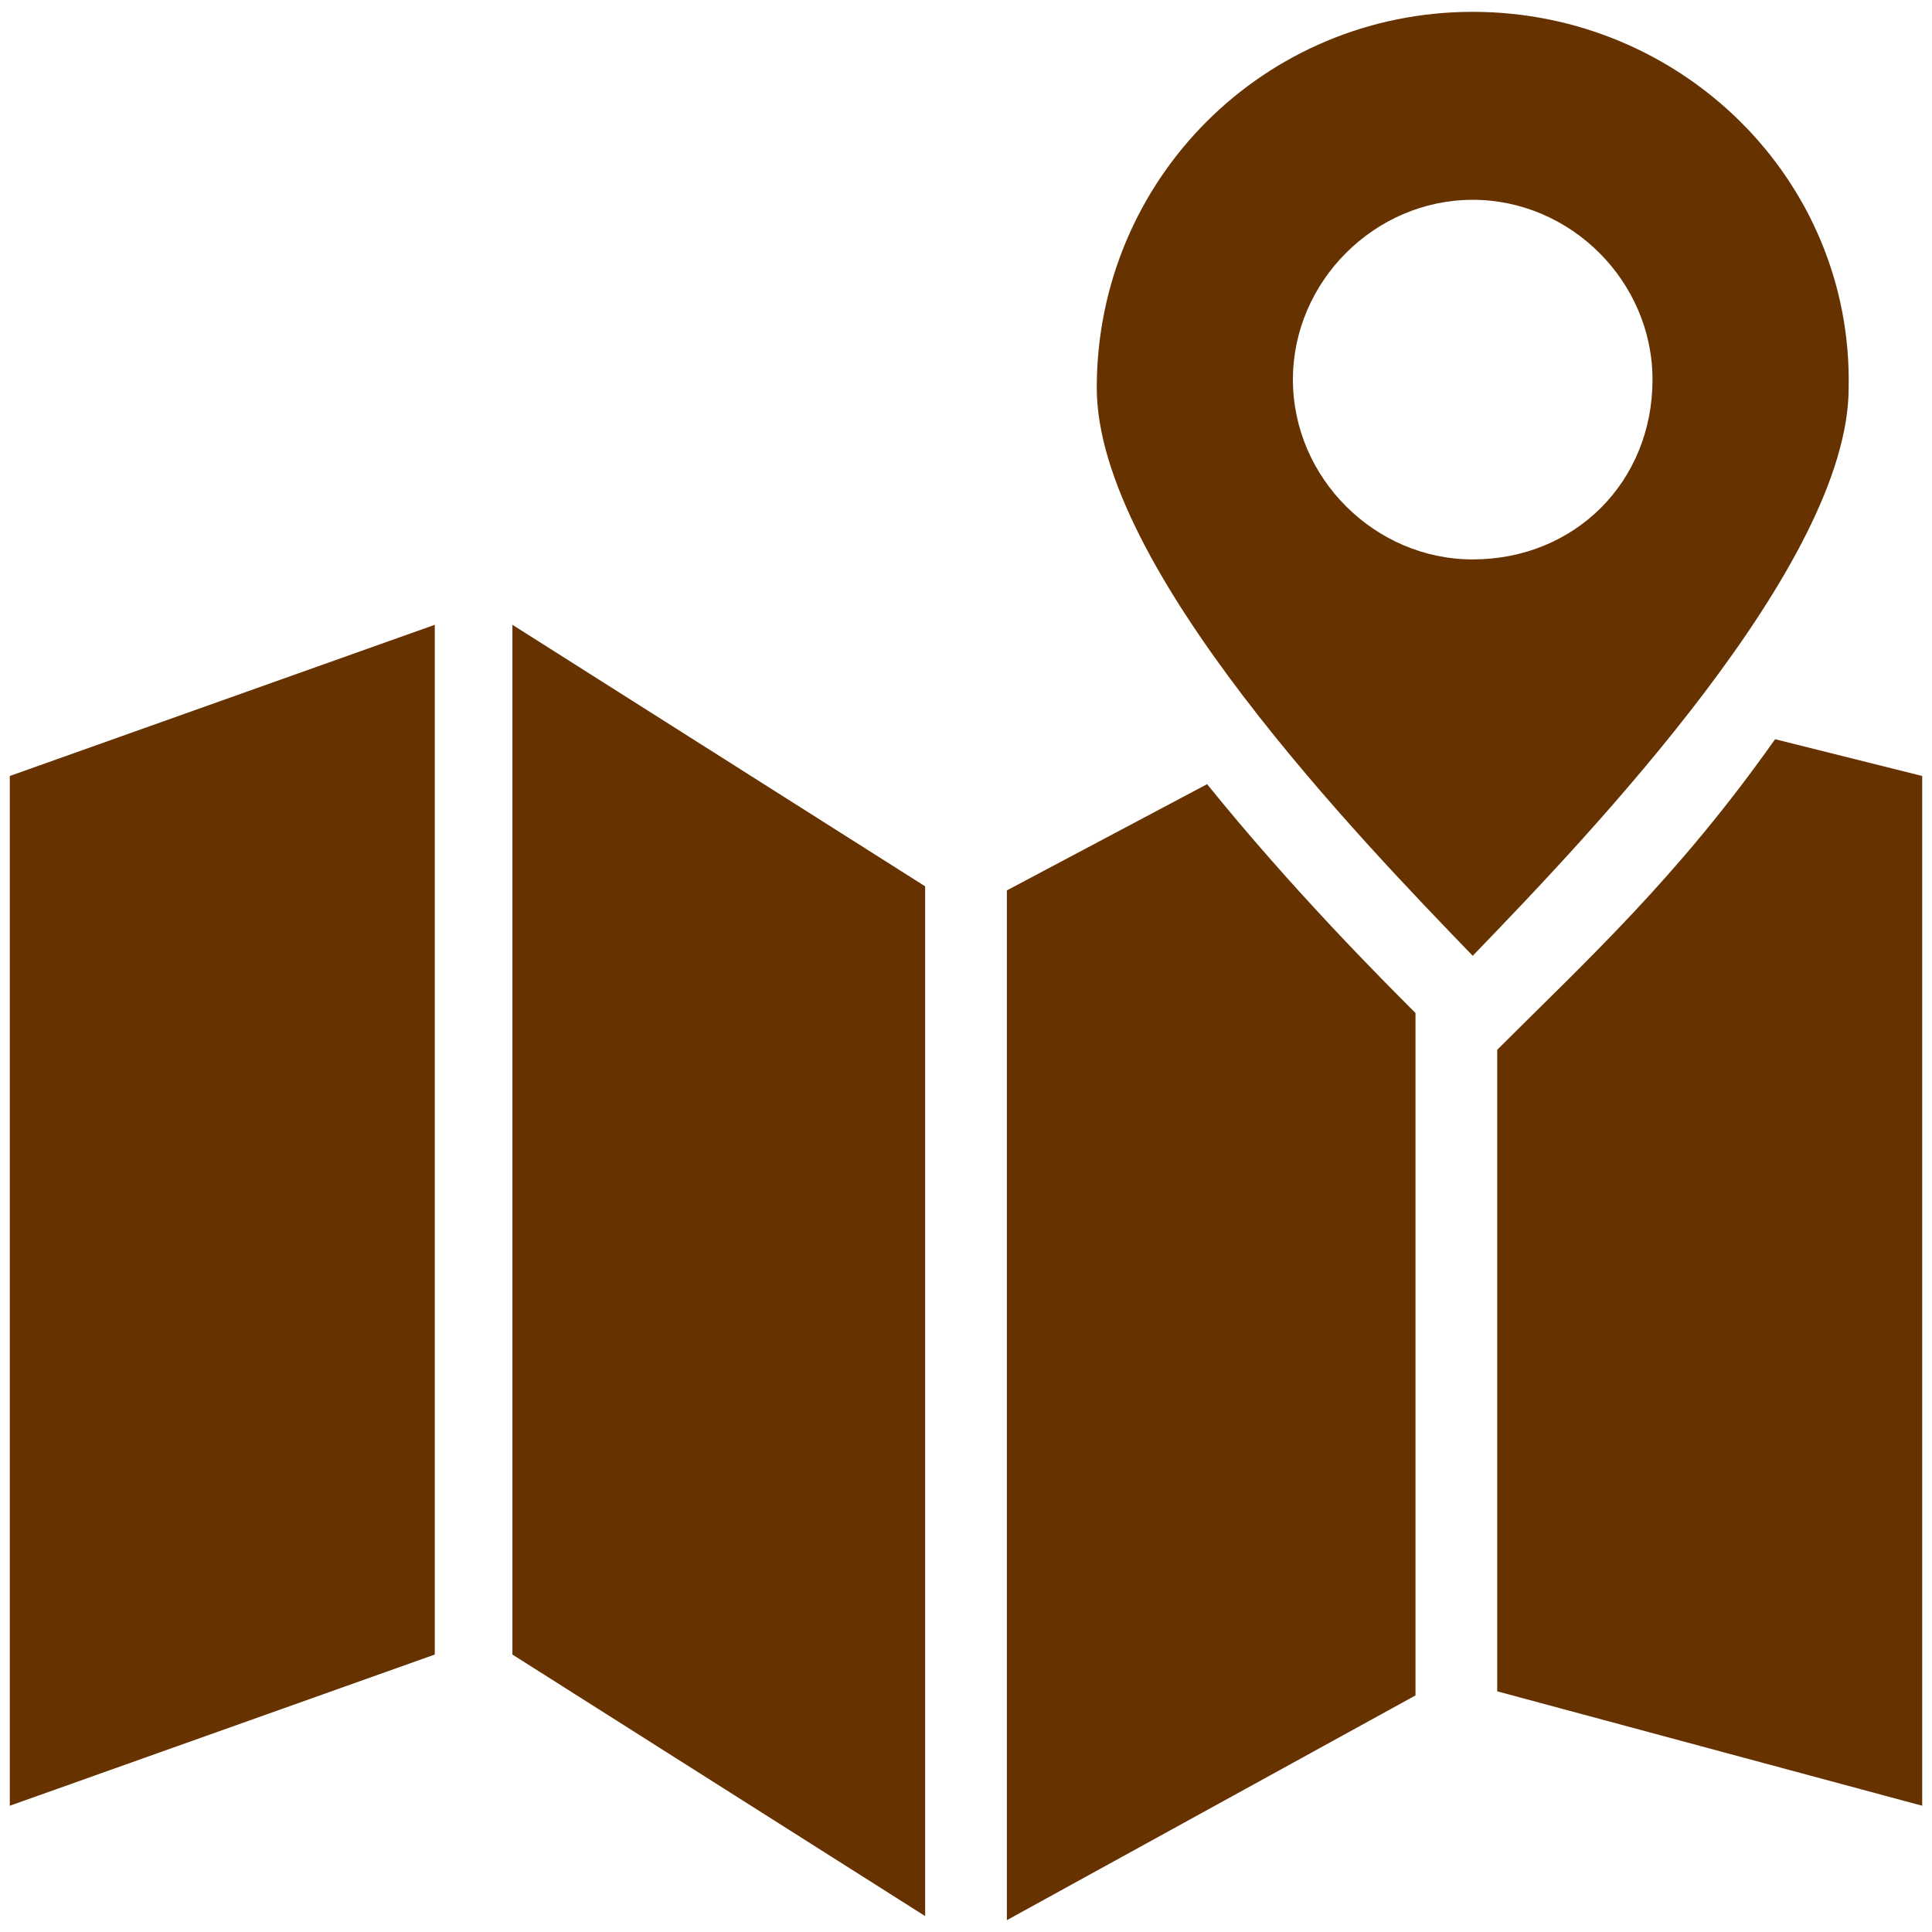
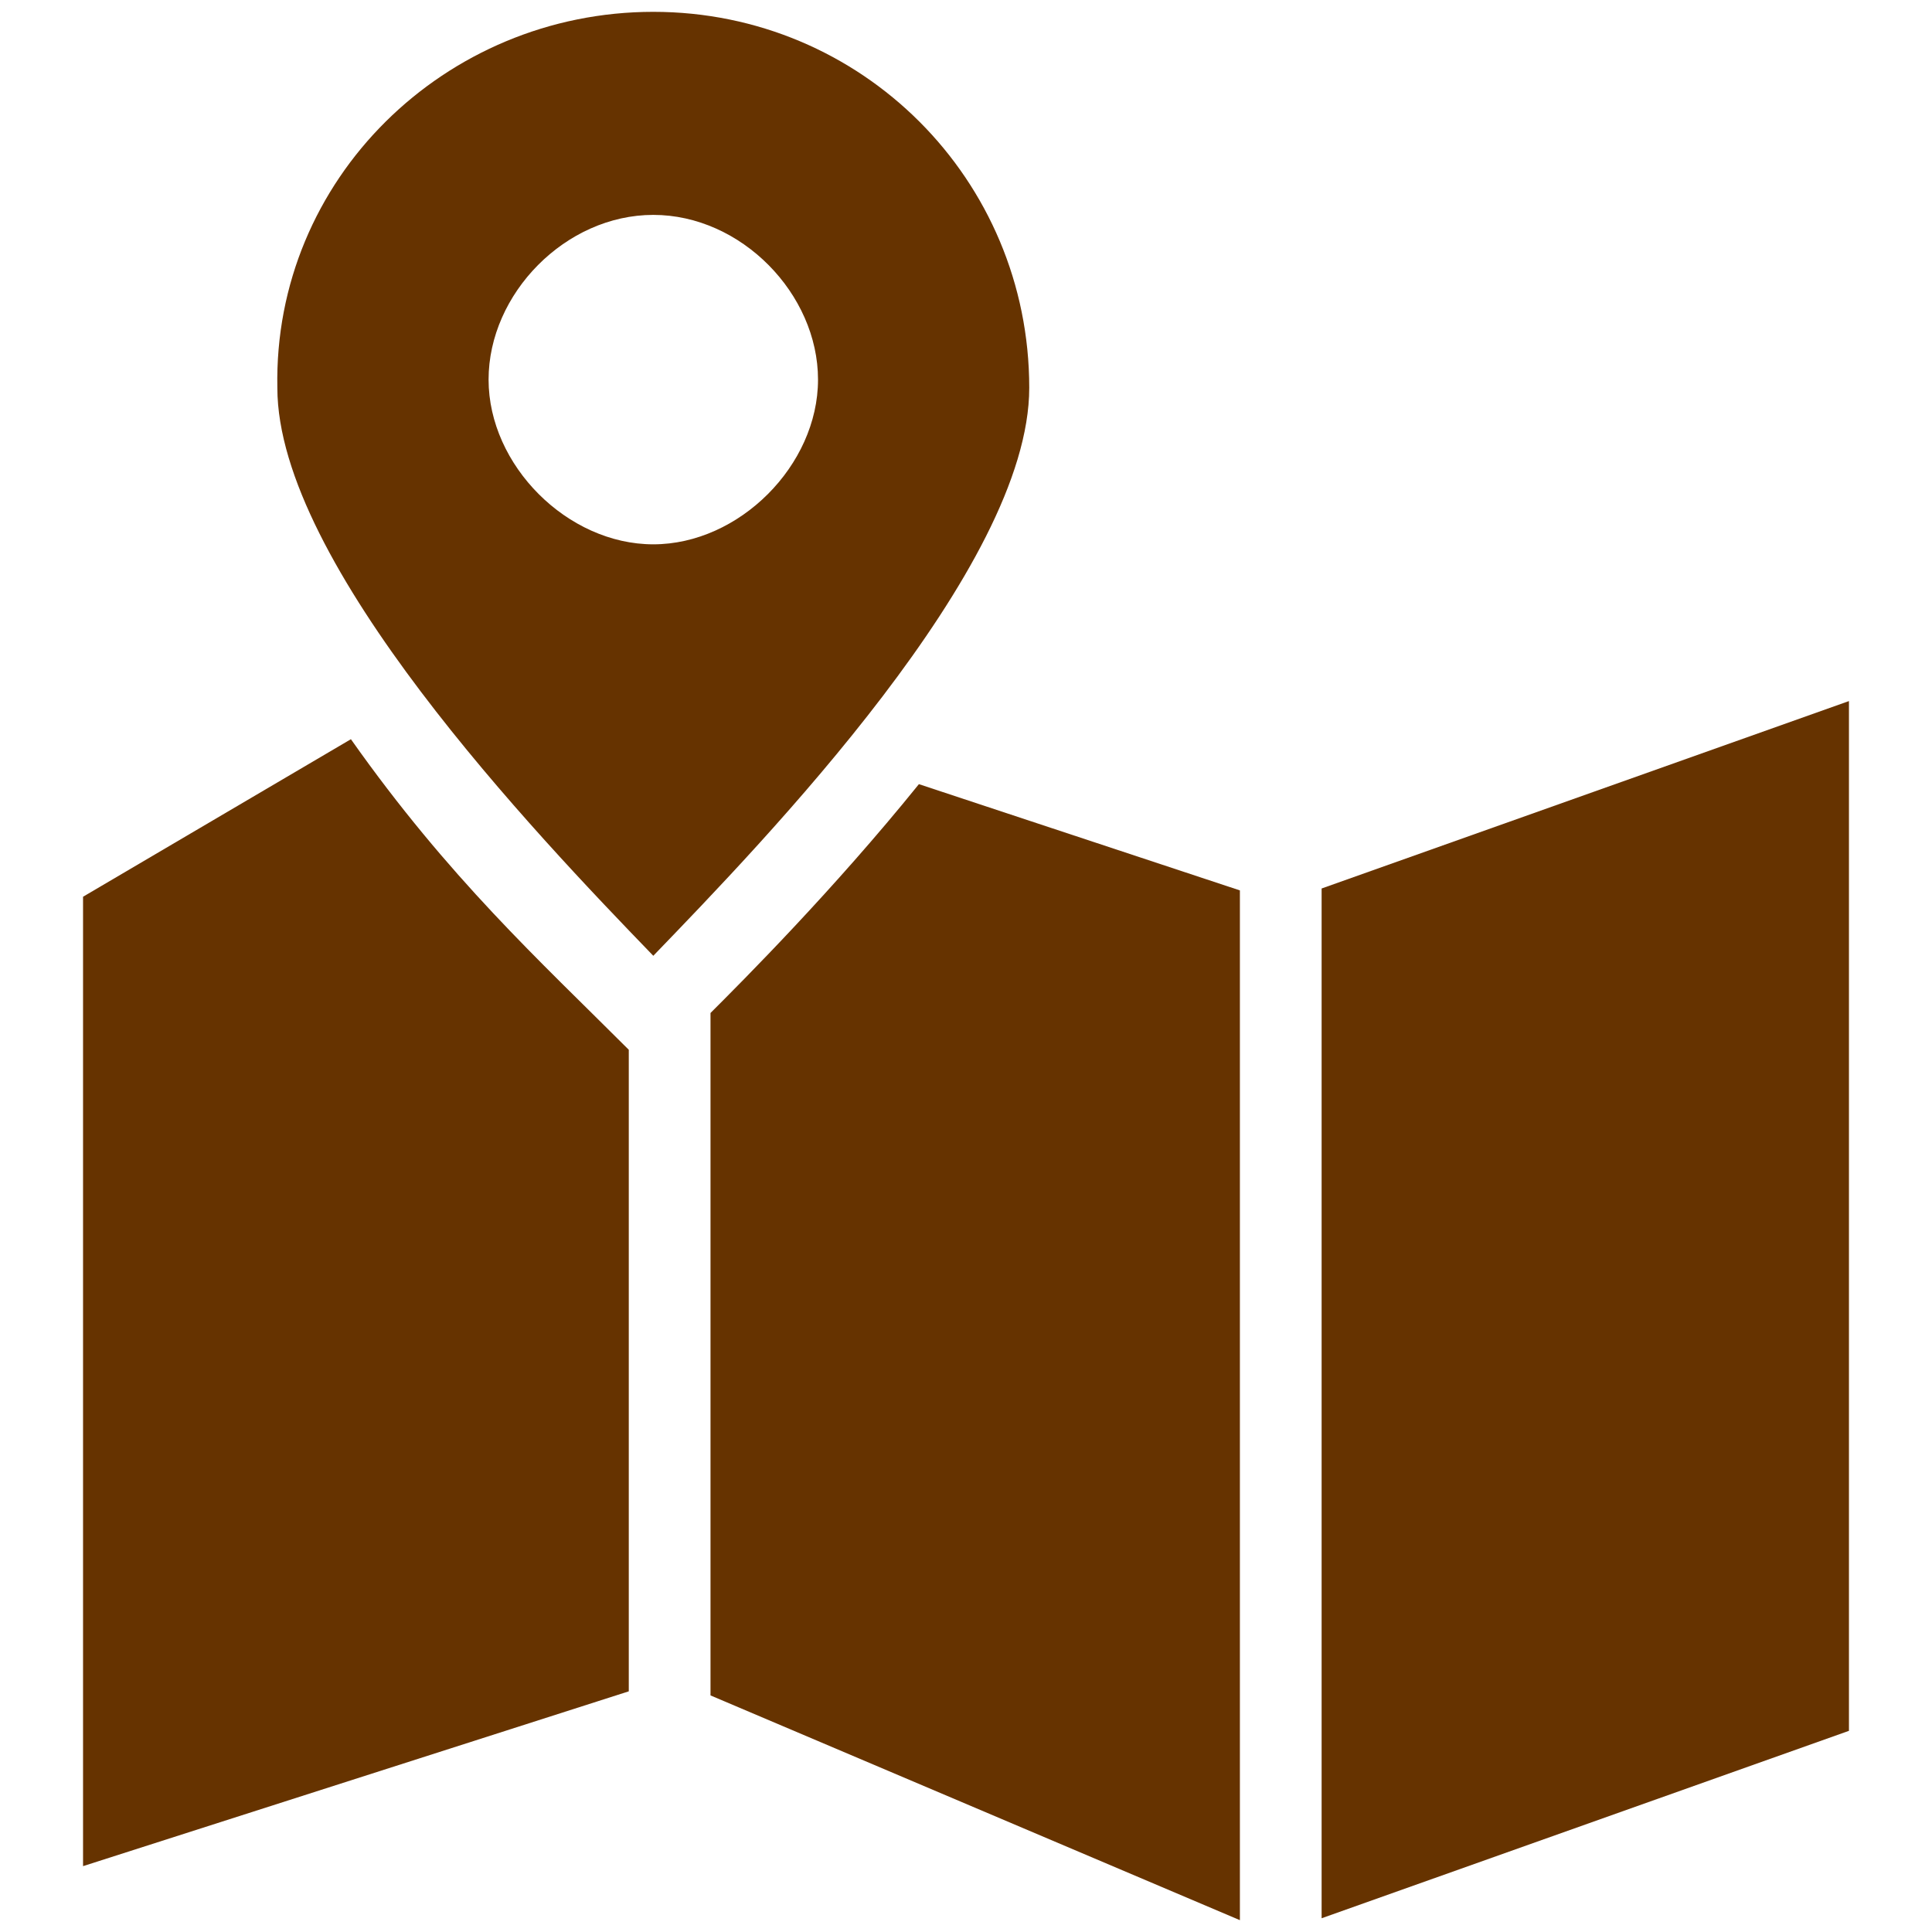
<svg xmlns="http://www.w3.org/2000/svg" id="SVGRoot" version="1.1" viewBox="0 0 64 64" height="64px" width="64px">
  <defs id="defs830">
    <filter style="color-interpolation-filters:sRGB" id="filter901" x="-0.005" width="1.01" y="-0.005" height="1.01">
      <feGaussianBlur stdDeviation="0.96" id="feGaussianBlur903" />
    </filter>
    <filter style="color-interpolation-filters:sRGB" id="filter905" x="-0.005" width="1.01" y="-0.005" height="1.01">
      <feGaussianBlur stdDeviation="0.123" id="feGaussianBlur907" />
    </filter>
    <filter style="color-interpolation-filters:sRGB" id="filter909" x="-0.009" width="1.018" y="-0.009" height="1.018">
      <feGaussianBlur stdDeviation="0.123" id="feGaussianBlur911" />
    </filter>
    <filter style="color-interpolation-filters:sRGB" id="filter913" x="-0.036" width="1.072" y="-0.036" height="1.072">
      <feGaussianBlur stdDeviation="0.123" id="feGaussianBlur915" />
    </filter>
    <filter style="color-interpolation-filters:sRGB" id="filter917" x="-0.021" width="1.041" y="-0.021" height="1.041">
      <feGaussianBlur stdDeviation="0.123" id="feGaussianBlur919" />
    </filter>
    <filter style="color-interpolation-filters:sRGB" id="filter921" x="-0.008" width="1.015" y="-0.008" height="1.015">
      <feGaussianBlur stdDeviation="0.123" id="feGaussianBlur923" />
    </filter>
  </defs>
-   <g style="fill:#663300;fill-opacity:1" transform="matrix(1.353656,0,0,1.353656,-1.841392,-1.909075)" id="g12">
-     <polygon style="fill:#663300;fill-opacity:1" points="1.6,45.6 1.6,20.4 12,16.7 12,41.9 " id="polygon2" />
-     <polygon style="fill:#663300;fill-opacity:1" points="13.9,41.9 13.9,16.7 24,23.1 24,48.3 " id="polygon4" />
-     <path style="fill:#663300;fill-opacity:1" d="M 36,26.2 V 42.9 L 26,48.4 V 23.2 l 4.9,-2.6 c 2.1,2.6 4.3,4.8 5.1,5.6 z" id="path6" />
-     <path style="fill:#663300;fill-opacity:1" d="M 48.4,20.4 V 45.6 L 38,42.8 V 27.1 c 2.2,-2.2 4.4,-4.2 6.8,-7.6 z" id="path8" />
-     <path style="fill:#663300;fill-opacity:1" d="m 37.4,1.7 c -5.1,0 -9.2,4.1 -9.2,9.2 0,4.4 6.5,11.1 9.2,13.9 2.9,-3 9.2,-9.6 9.2,-13.9 0.1,-5.1 -4.1,-9.2 -9.2,-9.2 z m 0,13.4 c -2.4,0 -4.4,-2 -4.4,-4.4 0,-2.4 2,-4.4 4.4,-4.4 2.4,0 4.4,2 4.4,4.4 0,2.5 -1.9,4.4 -4.4,4.4 z" id="path10" />
+   <g style="fill:#663300;fill-opacity:1" transform="matrix(-1.353656,0,0,1.353656,72.26807,-1.909075)" id="g12">
+     <polygon transform="matrix(1.277694,-0.1795682,0,1,-9.619617,4.362813)" style="fill:#663300;fill-opacity:1" points="24,48.3 13.9,41.9 13.9,16.7 24,23.1 " id="polygon4" />
+     <path style="fill:#663300;fill-opacity:1" d="M 36,26.2 V 42.9 L 23.045,48.4 V 23.2 L 30.9,20.6 c 2.1,2.6 4.3,4.8 5.1,5.6 z" id="path6" />
+     <path style="fill:#663300;fill-opacity:1" d="m 51.355,23.355 v 23.723 L 38,42.8 V 27.1 c 2.2,-2.2 4.4,-4.2 6.8,-7.6 z" id="path8" />
+     <path style="fill:#663300;fill-opacity:1" d="m 37.4,1.7 c -5.1,0 -9.2,4.1 -9.2,9.2 0,4.4 6.5,11.1 9.2,13.9 2.9,-3 9.2,-9.6 9.2,-13.9 0.1,-5.1 -4.1,-9.2 -9.2,-9.2 z m 0,13.031 c -2.099,0 -4.031,-1.931 -4.031,-4.031 0,-2.099 1.881,-4.031 4.031,-4.031 2.15,0 4.031,1.931 4.031,4.031 0,2.099 -1.931,4.031 -4.031,4.031 z" id="path10" />
  </g>
</svg>
